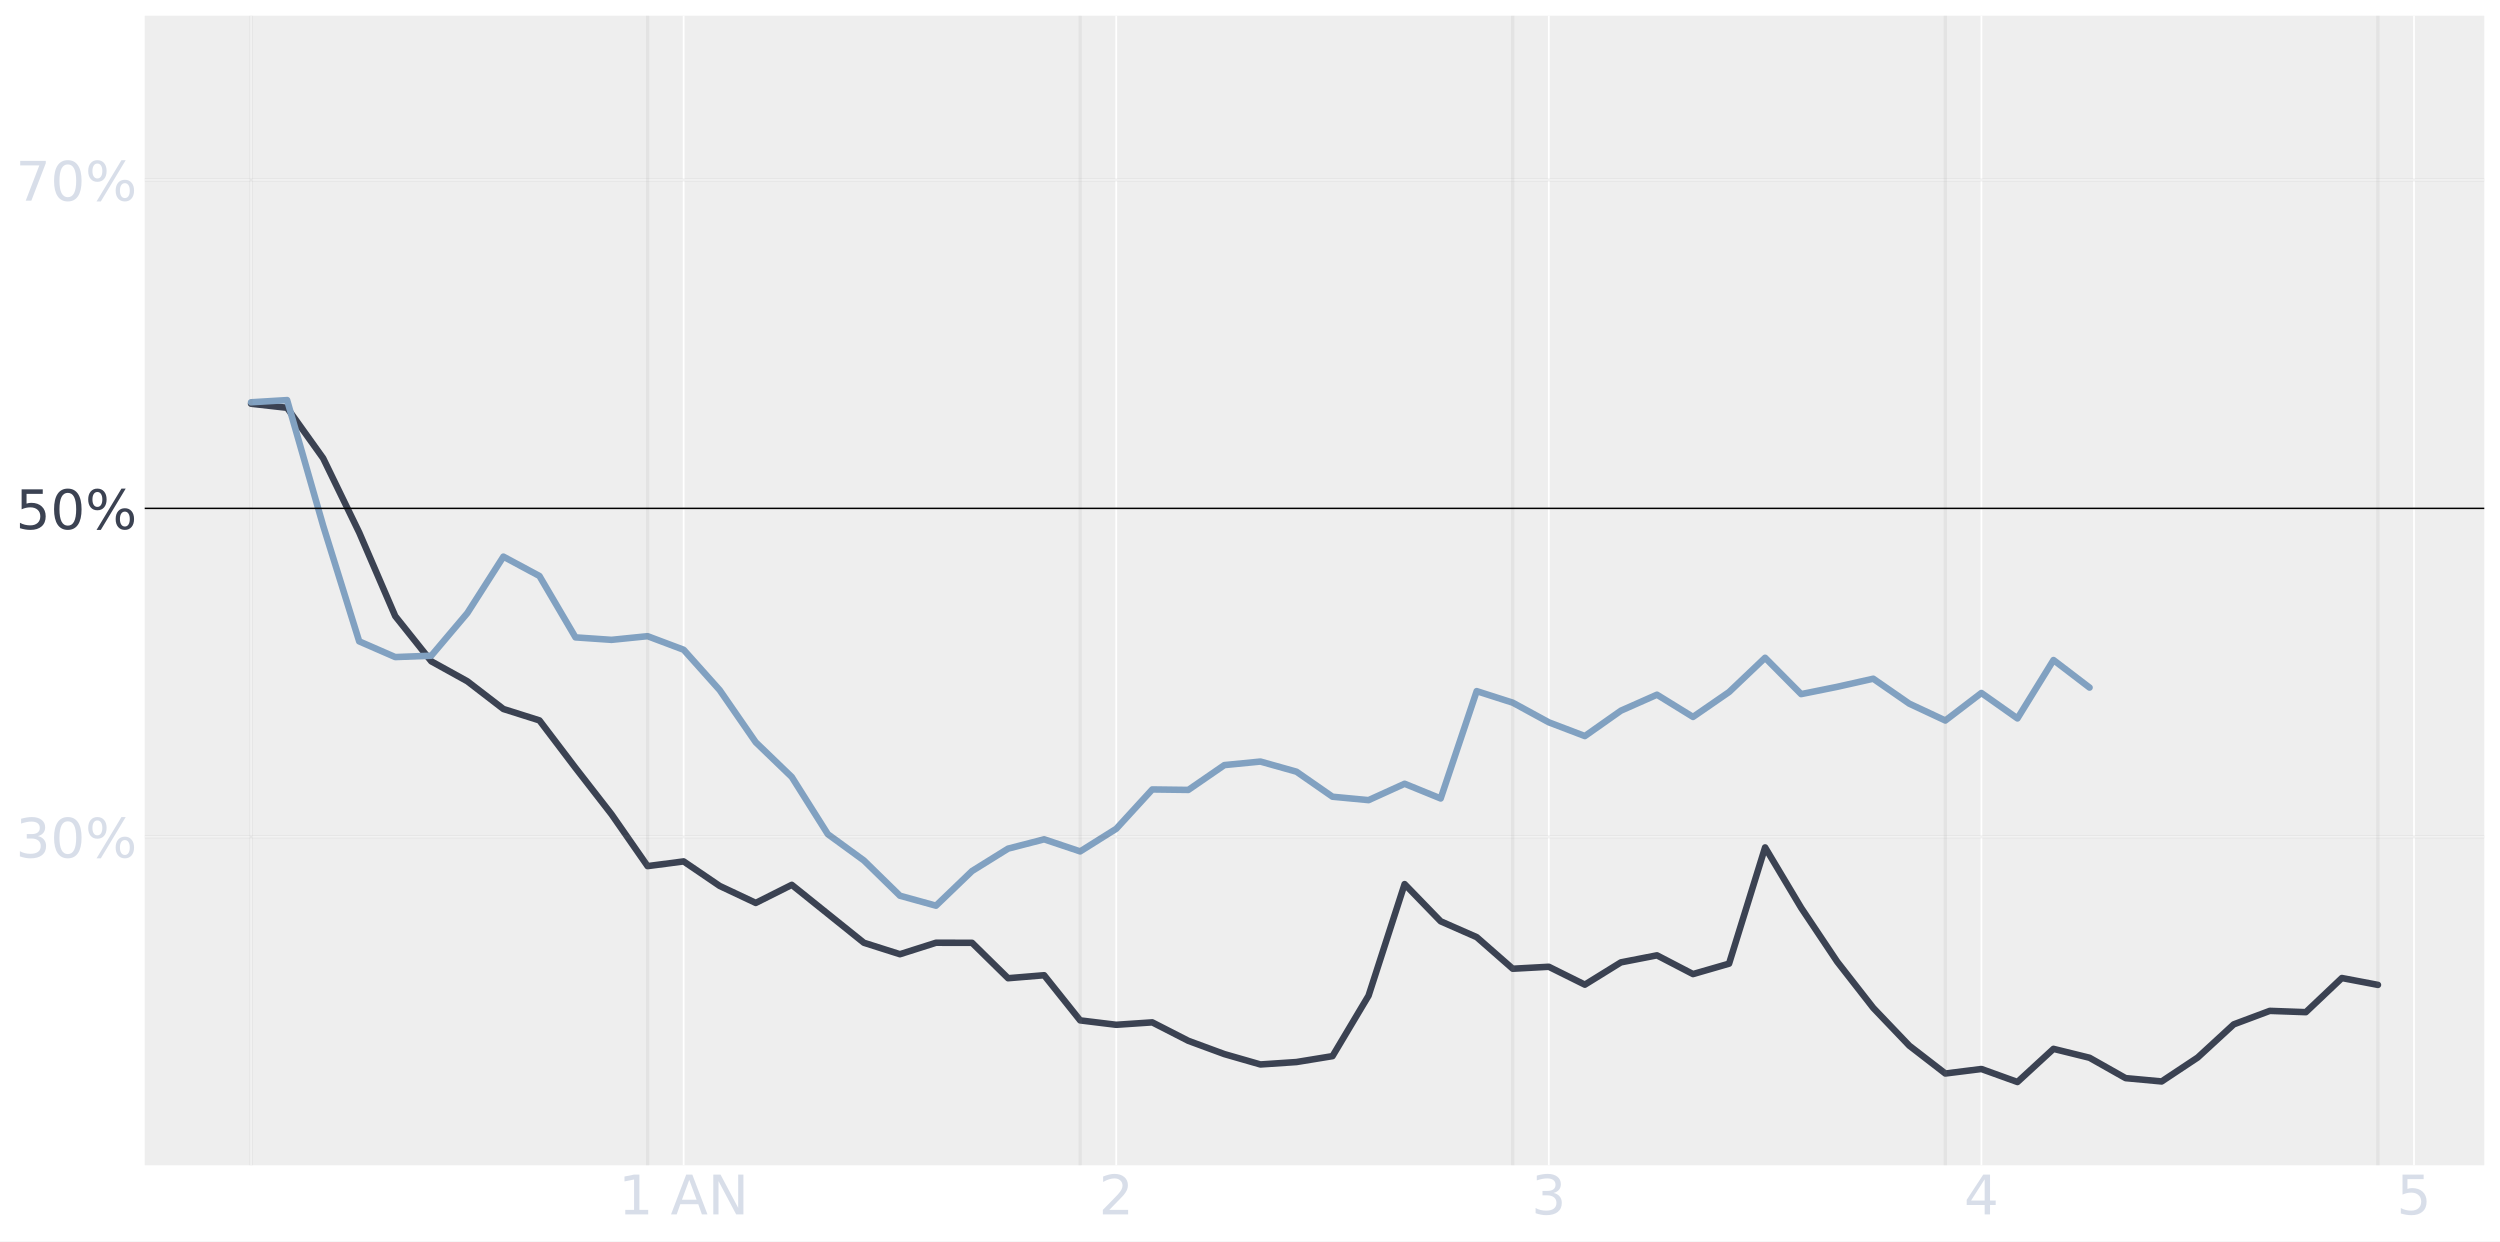
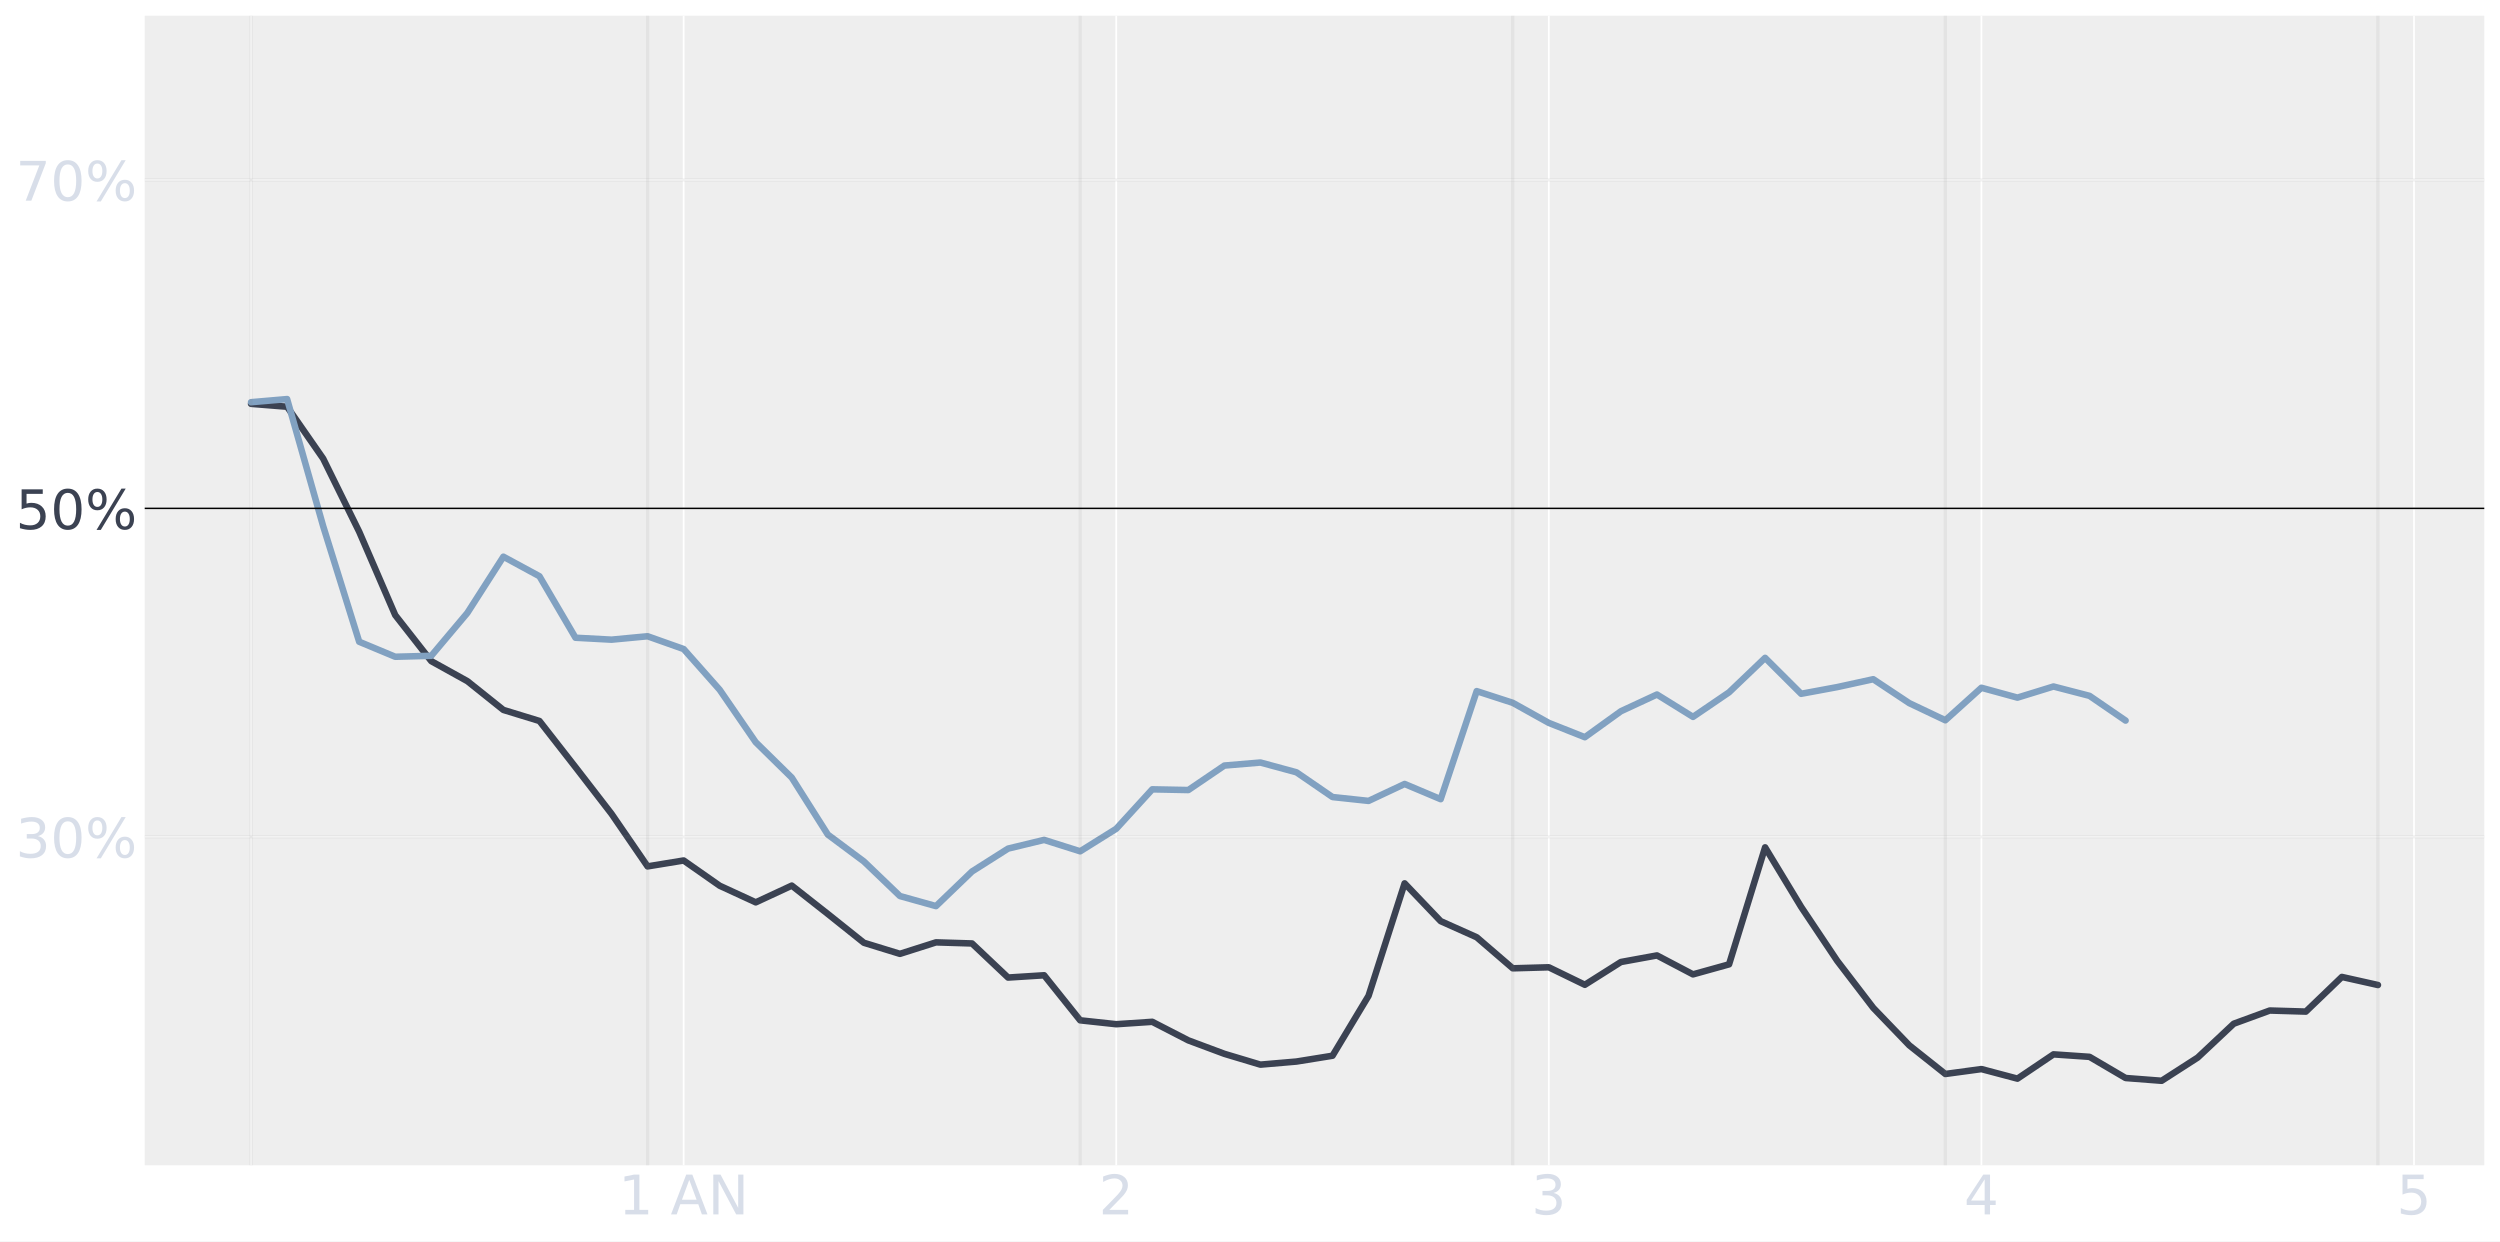
<svg xmlns="http://www.w3.org/2000/svg" xmlns:xlink="http://www.w3.org/1999/xlink" height="568.515pt" version="1.1" viewBox="0 0 1144.836 568.515" width="1144.836pt">
  <defs>
    <style type="text/css">*{stroke-linecap:butt;stroke-linejoin:round;}</style>
  </defs>
  <g id="figure_1">
    <g id="patch_1">
      <path d="M 0 568.515  L 1144.836 568.515  L 1144.836 0  L 0 0  z " style="fill:#ffffff;" />
    </g>
    <g id="axes_1">
      <g id="patch_2">
        <path d="M 66.266 533.62  L 1137.636 533.62  L 1137.636 7.2  L 66.266 7.2  z " style="fill:#eeeeee;" />
      </g>
      <g id="matplotlib.axis_1">
        <g id="xtick_1">
          <g id="line2d_1">
-             <path clip-path="url(#p1860109dc4)" d="M 114.965 533.62  L 114.965 7.2  " style="fill:none;stroke:#ffffff;stroke-linecap:round;stroke-width:0.8;" />
+             <path clip-path="url(#p20a808c993)" d="M 114.965 533.62  L 114.965 7.2  " style="fill:none;stroke:#ffffff;stroke-linecap:round;stroke-width:0.8;" />
          </g>
          <g id="line2d_2" />
        </g>
        <g id="xtick_2">
          <g id="line2d_3">
-             <path clip-path="url(#p1860109dc4)" d="M 313.061 533.62  L 313.061 7.2  " style="fill:none;stroke:#ffffff;stroke-linecap:round;stroke-width:0.8;" />
+             <path clip-path="url(#p20a808c993)" d="M 313.061 533.62  L 313.061 7.2  " style="fill:none;stroke:#ffffff;stroke-linecap:round;stroke-width:0.8;" />
          </g>
          <g id="line2d_4" />
          <g id="text_1">
            <g style="fill:#d8dee9;" transform="translate(283.2331 556.1161)scale(0.25 -0.25)">
              <defs>
                <path d="M 794 531  L 1825 531  L 1825 4091  L 703 3866  L 703 4441  L 1819 4666  L 2450 4666  L 2450 531  L 3481 531  L 3481 0  L 794 0  L 794 531  z " id="DejaVuSans-31" transform="scale(0.015625)" />
                <path id="DejaVuSans-20" transform="scale(0.015625)" />
                <path d="M 2188 4044  L 1331 1722  L 3047 1722  L 2188 4044  z M 1831 4666  L 2547 4666  L 4325 0  L 3669 0  L 3244 1197  L 1141 1197  L 716 0  L 50 0  L 1831 4666  z " id="DejaVuSans-41" transform="scale(0.015625)" />
                <path d="M 628 4666  L 1478 4666  L 3547 763  L 3547 4666  L 4159 4666  L 4159 0  L 3309 0  L 1241 3903  L 1241 0  L 628 0  L 628 4666  z " id="DejaVuSans-4e" transform="scale(0.015625)" />
              </defs>
              <use xlink:href="#DejaVuSans-31" />
              <use x="63.623" xlink:href="#DejaVuSans-20" />
              <use x="95.41" xlink:href="#DejaVuSans-41" />
              <use x="163.818" xlink:href="#DejaVuSans-4e" />
            </g>
          </g>
        </g>
        <g id="xtick_3">
          <g id="line2d_5">
-             <path clip-path="url(#p1860109dc4)" d="M 511.157 533.62  L 511.157 7.2  " style="fill:none;stroke:#ffffff;stroke-linecap:round;stroke-width:0.8;" />
+             <path clip-path="url(#p20a808c993)" d="M 511.157 533.62  L 511.157 7.2  " style="fill:none;stroke:#ffffff;stroke-linecap:round;stroke-width:0.8;" />
          </g>
          <g id="line2d_6" />
          <g id="text_2">
            <g style="fill:#d8dee9;" transform="translate(503.2042 556.1161)scale(0.25 -0.25)">
              <defs>
                <path d="M 1228 531  L 3431 531  L 3431 0  L 469 0  L 469 531  Q 828 903 1448 1529  Q 2069 2156 2228 2338  Q 2531 2678 2651 2914  Q 2772 3150 2772 3378  Q 2772 3750 2511 3984  Q 2250 4219 1831 4219  Q 1534 4219 1204 4116  Q 875 4013 500 3803  L 500 4441  Q 881 4594 1212 4672  Q 1544 4750 1819 4750  Q 2544 4750 2975 4387  Q 3406 4025 3406 3419  Q 3406 3131 3298 2873  Q 3191 2616 2906 2266  Q 2828 2175 2409 1742  Q 1991 1309 1228 531  z " id="DejaVuSans-32" transform="scale(0.015625)" />
              </defs>
              <use xlink:href="#DejaVuSans-32" />
            </g>
          </g>
        </g>
        <g id="xtick_4">
          <g id="line2d_7">
-             <path clip-path="url(#p1860109dc4)" d="M 709.253 533.62  L 709.253 7.2  " style="fill:none;stroke:#ffffff;stroke-linecap:round;stroke-width:0.8;" />
+             <path clip-path="url(#p20a808c993)" d="M 709.253 533.62  L 709.253 7.2  " style="fill:none;stroke:#ffffff;stroke-linecap:round;stroke-width:0.8;" />
          </g>
          <g id="line2d_8" />
          <g id="text_3">
            <g style="fill:#d8dee9;" transform="translate(701.3004 556.1161)scale(0.25 -0.25)">
              <defs>
                <path d="M 2597 2516  Q 3050 2419 3304 2112  Q 3559 1806 3559 1356  Q 3559 666 3084 287  Q 2609 -91 1734 -91  Q 1441 -91 1130 -33  Q 819 25 488 141  L 488 750  Q 750 597 1062 519  Q 1375 441 1716 441  Q 2309 441 2620 675  Q 2931 909 2931 1356  Q 2931 1769 2642 2001  Q 2353 2234 1838 2234  L 1294 2234  L 1294 2753  L 1863 2753  Q 2328 2753 2575 2939  Q 2822 3125 2822 3475  Q 2822 3834 2567 4026  Q 2313 4219 1838 4219  Q 1578 4219 1281 4162  Q 984 4106 628 3988  L 628 4550  Q 988 4650 1302 4700  Q 1616 4750 1894 4750  Q 2613 4750 3031 4423  Q 3450 4097 3450 3541  Q 3450 3153 3228 2886  Q 3006 2619 2597 2516  z " id="DejaVuSans-33" transform="scale(0.015625)" />
              </defs>
              <use xlink:href="#DejaVuSans-33" />
            </g>
          </g>
        </g>
        <g id="xtick_5">
          <g id="line2d_9">
-             <path clip-path="url(#p1860109dc4)" d="M 907.35 533.62  L 907.35 7.2  " style="fill:none;stroke:#ffffff;stroke-linecap:round;stroke-width:0.8;" />
+             <path clip-path="url(#p20a808c993)" d="M 907.35 533.62  L 907.35 7.2  " style="fill:none;stroke:#ffffff;stroke-linecap:round;stroke-width:0.8;" />
          </g>
          <g id="line2d_10" />
          <g id="text_4">
            <g style="fill:#d8dee9;" transform="translate(899.3965 556.1161)scale(0.25 -0.25)">
              <defs>
                <path d="M 2419 4116  L 825 1625  L 2419 1625  L 2419 4116  z M 2253 4666  L 3047 4666  L 3047 1625  L 3713 1625  L 3713 1100  L 3047 1100  L 3047 0  L 2419 0  L 2419 1100  L 313 1100  L 313 1709  L 2253 4666  z " id="DejaVuSans-34" transform="scale(0.015625)" />
              </defs>
              <use xlink:href="#DejaVuSans-34" />
            </g>
          </g>
        </g>
        <g id="xtick_6">
          <g id="line2d_11">
-             <path clip-path="url(#p1860109dc4)" d="M 1105.446 533.62  L 1105.446 7.2  " style="fill:none;stroke:#ffffff;stroke-linecap:round;stroke-width:0.8;" />
+             <path clip-path="url(#p20a808c993)" d="M 1105.446 533.62  L 1105.446 7.2  " style="fill:none;stroke:#ffffff;stroke-linecap:round;stroke-width:0.8;" />
          </g>
          <g id="line2d_12" />
          <g id="text_5">
            <g style="fill:#d8dee9;" transform="translate(1097.493 556.1161)scale(0.25 -0.25)">
              <defs>
                <path d="M 691 4666  L 3169 4666  L 3169 4134  L 1269 4134  L 1269 2991  Q 1406 3038 1543 3061  Q 1681 3084 1819 3084  Q 2600 3084 3056 2656  Q 3513 2228 3513 1497  Q 3513 744 3044 326  Q 2575 -91 1722 -91  Q 1428 -91 1123 -41  Q 819 9 494 109  L 494 744  Q 775 591 1075 516  Q 1375 441 1709 441  Q 2250 441 2565 725  Q 2881 1009 2881 1497  Q 2881 1984 2565 2268  Q 2250 2553 1709 2553  Q 1456 2553 1204 2497  Q 953 2441 691 2322  L 691 4666  z " id="DejaVuSans-35" transform="scale(0.015625)" />
              </defs>
              <use xlink:href="#DejaVuSans-35" />
            </g>
          </g>
        </g>
      </g>
      <g id="matplotlib.axis_2">
        <g id="ytick_1">
          <g id="line2d_13">
-             <path clip-path="url(#p1860109dc4)" d="M 66.266 383.214  L 1137.636 383.214  " style="fill:none;stroke:#ffffff;stroke-linecap:round;stroke-width:0.8;" />
+             <path clip-path="url(#p20a808c993)" d="M 66.266 383.214  L 1137.636 383.214  " style="fill:none;stroke:#ffffff;stroke-linecap:round;stroke-width:0.8;" />
          </g>
          <g id="line2d_14" />
          <g id="text_6">
            <g style="fill:#d8dee9;" transform="translate(7.2 392.7123)scale(0.25 -0.25)">
              <defs>
                <path d="M 2034 4250  Q 1547 4250 1301 3770  Q 1056 3291 1056 2328  Q 1056 1369 1301 889  Q 1547 409 2034 409  Q 2525 409 2770 889  Q 3016 1369 3016 2328  Q 3016 3291 2770 3770  Q 2525 4250 2034 4250  z M 2034 4750  Q 2819 4750 3233 4129  Q 3647 3509 3647 2328  Q 3647 1150 3233 529  Q 2819 -91 2034 -91  Q 1250 -91 836 529  Q 422 1150 422 2328  Q 422 3509 836 4129  Q 1250 4750 2034 4750  z " id="DejaVuSans-30" transform="scale(0.015625)" />
                <path d="M 4653 2053  Q 4381 2053 4226 1822  Q 4072 1591 4072 1178  Q 4072 772 4226 539  Q 4381 306 4653 306  Q 4919 306 5073 539  Q 5228 772 5228 1178  Q 5228 1588 5073 1820  Q 4919 2053 4653 2053  z M 4653 2450  Q 5147 2450 5437 2106  Q 5728 1763 5728 1178  Q 5728 594 5436 251  Q 5144 -91 4653 -91  Q 4153 -91 3862 251  Q 3572 594 3572 1178  Q 3572 1766 3864 2108  Q 4156 2450 4653 2450  z M 1428 4353  Q 1159 4353 1004 4120  Q 850 3888 850 3481  Q 850 3069 1003 2837  Q 1156 2606 1428 2606  Q 1700 2606 1854 2837  Q 2009 3069 2009 3481  Q 2009 3884 1853 4118  Q 1697 4353 1428 4353  z M 4250 4750  L 4750 4750  L 1831 -91  L 1331 -91  L 4250 4750  z M 1428 4750  Q 1922 4750 2215 4408  Q 2509 4066 2509 3481  Q 2509 2891 2217 2550  Q 1925 2209 1428 2209  Q 931 2209 642 2551  Q 353 2894 353 3481  Q 353 4063 643 4406  Q 934 4750 1428 4750  z " id="DejaVuSans-25" transform="scale(0.015625)" />
              </defs>
              <use xlink:href="#DejaVuSans-33" />
              <use x="63.623" xlink:href="#DejaVuSans-30" />
              <use x="127.246" xlink:href="#DejaVuSans-25" />
            </g>
          </g>
        </g>
        <g id="ytick_2">
          <g id="line2d_15">
-             <path clip-path="url(#p1860109dc4)" d="M 66.266 232.809  L 1137.636 232.809  " style="fill:none;stroke:#ffffff;stroke-linecap:round;stroke-width:0.8;" />
+             <path clip-path="url(#p20a808c993)" d="M 66.266 232.809  L 1137.636 232.809  " style="fill:none;stroke:#ffffff;stroke-linecap:round;stroke-width:0.8;" />
          </g>
          <g id="line2d_16" />
          <g id="text_7">
            <g style="fill:#3b4252;" transform="translate(7.2 242.3066)scale(0.25 -0.25)">
              <use xlink:href="#DejaVuSans-35" />
              <use x="63.623" xlink:href="#DejaVuSans-30" />
              <use x="127.246" xlink:href="#DejaVuSans-25" />
            </g>
          </g>
        </g>
        <g id="ytick_3">
          <g id="line2d_17">
-             <path clip-path="url(#p1860109dc4)" d="M 66.266 82.403  L 1137.636 82.403  " style="fill:none;stroke:#ffffff;stroke-linecap:round;stroke-width:0.8;" />
+             <path clip-path="url(#p20a808c993)" d="M 66.266 82.403  L 1137.636 82.403  " style="fill:none;stroke:#ffffff;stroke-linecap:round;stroke-width:0.8;" />
          </g>
          <g id="line2d_18" />
          <g id="text_8">
            <g style="fill:#d8dee9;" transform="translate(7.2 91.9009)scale(0.25 -0.25)">
              <defs>
                <path d="M 525 4666  L 3525 4666  L 3525 4397  L 1831 0  L 1172 0  L 2766 4134  L 525 4134  L 525 4666  z " id="DejaVuSans-37" transform="scale(0.015625)" />
              </defs>
              <use xlink:href="#DejaVuSans-37" />
              <use x="63.623" xlink:href="#DejaVuSans-30" />
              <use x="127.246" xlink:href="#DejaVuSans-25" />
            </g>
          </g>
        </g>
      </g>
      <g id="line2d_19">
-         <path clip-path="url(#p1860109dc4)" d="M 114.965 184.883  L 131.473 186.744  L 147.981 209.838  L 164.489 243.846  L 180.997 282.154  L 197.505 302.846  L 214.013 311.978  L 230.521 324.675  L 247.029 329.893  L 263.537 351.651  L 280.045 372.895  L 296.553 396.622  L 313.061 394.471  L 329.569 405.7  L 346.077 413.478  L 362.585 405.199  L 379.093 418.46  L 395.601 431.72  L 412.109 436.968  L 428.617 431.716  L 445.125 431.743  L 461.633 447.959  L 478.141 446.592  L 494.649 467.271  L 511.157 469.288  L 527.665 468.173  L 544.173 476.622  L 560.681 482.706  L 577.189 487.453  L 593.697 486.344  L 610.205 483.642  L 626.713 455.952  L 643.221 404.872  L 659.729 421.895  L 676.237 429.155  L 692.745 443.619  L 709.253 442.716  L 725.761 450.913  L 742.27 440.7  L 758.778 437.48  L 775.286 446.062  L 791.794 441.291  L 808.302 388.07  L 824.81 415.715  L 841.318 440.399  L 857.826 461.554  L 874.334 478.85  L 890.842 491.597  L 907.35 489.533  L 923.858 495.488  L 940.366 480.31  L 956.874 484.384  L 973.382 493.71  L 989.89 495.236  L 1006.398 484.28  L 1022.906 469.089  L 1039.414 462.91  L 1055.922 463.508  L 1072.43 447.872  L 1088.938 451.012  " style="fill:none;stroke:#3b4252;stroke-linecap:round;stroke-width:3;" />
+         <path clip-path="url(#p20a808c993)" d="M 114.965 184.933  L 131.473 186.255  L 147.981 210.004  L 164.489 243.497  L 180.997 281.697  L 197.505 302.769  L 214.013 311.916  L 230.521 325.103  L 247.029 330.16  L 263.537 351.307  L 280.045 372.691  L 296.553 396.749  L 313.061 394.046  L 329.569 405.607  L 346.077 413.216  L 362.585 405.551  L 379.093 418.533  L 395.601 431.723  L 412.109 436.799  L 428.617 431.538  L 445.125 432.043  L 461.633 447.658  L 478.141 446.612  L 494.649 467.238  L 511.157 469.022  L 527.665 467.922  L 544.173 476.423  L 560.681 482.58  L 577.189 487.536  L 593.697 486.117  L 610.205 483.455  L 626.713 456.012  L 643.221 404.525  L 659.729 421.826  L 676.237 429.214  L 692.745 443.423  L 709.253 442.955  L 725.761 450.968  L 742.27 440.54  L 758.778 437.524  L 775.286 446.198  L 791.794 441.602  L 808.302 388.035  L 824.81 415.305  L 841.318 439.987  L 857.826 461.534  L 874.334 478.705  L 890.842 491.811  L 907.35 489.569  L 923.858 493.952  L 940.366 482.828  L 956.874 483.963  L 973.382 493.655  L 989.89 494.927  L 1006.398 484.304  L 1022.906 468.794  L 1039.414 462.754  L 1055.922 463.243  L 1072.43 447.375  L 1088.938 451.069  " style="fill:none;stroke:#3b4252;stroke-linecap:round;stroke-width:3;" />
      </g>
      <g id="line2d_20">
-         <path clip-path="url(#p1860109dc4)" d="M 114.965 184.219  L 131.473 183.214  L 147.981 240.732  L 164.489 293.7  L 180.997 300.897  L 197.505 300.269  L 214.013 280.748  L 230.521 254.905  L 247.029 263.769  L 263.537 291.876  L 280.045 293.01  L 296.553 291.328  L 313.061 297.543  L 329.569 316.018  L 346.077 339.906  L 362.585 355.817  L 379.093 382  L 395.601 394.034  L 412.109 410.18  L 428.617 414.747  L 445.125 398.882  L 461.633 388.618  L 478.141 384.352  L 494.649 389.891  L 511.157 379.535  L 527.665 361.515  L 544.173 361.73  L 560.681 350.362  L 577.189 348.744  L 593.697 353.384  L 610.205 364.849  L 626.713 366.409  L 643.221 358.909  L 659.729 365.645  L 676.237 316.494  L 692.745 321.782  L 709.253 330.773  L 725.761 337.07  L 742.27 325.443  L 758.778 318.128  L 775.286 328.307  L 791.794 316.912  L 808.302 301.216  L 824.81 317.856  L 841.318 314.521  L 857.826 310.806  L 874.334 322.231  L 890.842 329.95  L 907.35 317.338  L 923.858 328.988  L 940.366 302.259  L 956.874 314.861  " style="fill:none;stroke:#81a1c1;stroke-linecap:round;stroke-width:3;" />
+         <path clip-path="url(#p20a808c993)" d="M 114.965 184.18  L 131.473 182.752  L 147.981 240.933  L 164.489 293.878  L 180.997 300.756  L 197.505 300.309  L 214.013 280.688  L 230.521 254.933  L 247.029 263.878  L 263.537 292.04  L 280.045 292.927  L 296.553 291.362  L 313.061 297.218  L 329.569 315.873  L 346.077 339.892  L 362.585 356.113  L 379.093 382.19  L 395.601 394.484  L 412.109 410.325  L 428.617 414.94  L 445.125 399.079  L 461.633 388.603  L 478.141 384.619  L 494.649 389.844  L 511.157 379.528  L 527.665 361.46  L 544.173 361.79  L 560.681 350.575  L 577.189 349.185  L 593.697 353.667  L 610.205 364.994  L 626.713 366.76  L 643.221 359.009  L 659.729 365.969  L 676.237 316.491  L 692.745 321.843  L 709.253 331.037  L 725.761 337.593  L 742.27 325.704  L 758.778 318.043  L 775.286 328.284  L 791.794 317.043  L 808.302 301.258  L 824.81 317.71  L 841.318 314.648  L 857.826 311.038  L 874.334 321.996  L 890.842 329.832  L 907.35 314.952  L 923.858 319.468  L 940.366 314.373  L 956.874 318.655  L 973.382 329.976  " style="fill:none;stroke:#81a1c1;stroke-linecap:round;stroke-width:3;" />
      </g>
      <g id="line2d_21">
-         <path clip-path="url(#p1860109dc4)" d="M 114.965 533.62  L 114.965 7.2  " style="fill:none;stroke:#808080;stroke-linecap:round;stroke-opacity:0.1;stroke-width:1.5;" />
+         <path clip-path="url(#p20a808c993)" d="M 114.965 533.62  L 114.965 7.2  " style="fill:none;stroke:#808080;stroke-linecap:round;stroke-opacity:0.1;stroke-width:1.5;" />
      </g>
      <g id="line2d_22">
-         <path clip-path="url(#p1860109dc4)" d="M 296.553 533.62  L 296.553 7.2  " style="fill:none;stroke:#808080;stroke-linecap:round;stroke-opacity:0.1;stroke-width:1.5;" />
+         <path clip-path="url(#p20a808c993)" d="M 296.553 533.62  L 296.553 7.2  " style="fill:none;stroke:#808080;stroke-linecap:round;stroke-opacity:0.1;stroke-width:1.5;" />
      </g>
      <g id="line2d_23">
-         <path clip-path="url(#p1860109dc4)" d="M 494.649 533.62  L 494.649 7.2  " style="fill:none;stroke:#808080;stroke-linecap:round;stroke-opacity:0.1;stroke-width:1.5;" />
+         <path clip-path="url(#p20a808c993)" d="M 494.649 533.62  L 494.649 7.2  " style="fill:none;stroke:#808080;stroke-linecap:round;stroke-opacity:0.1;stroke-width:1.5;" />
      </g>
      <g id="line2d_24">
-         <path clip-path="url(#p1860109dc4)" d="M 692.745 533.62  L 692.745 7.2  " style="fill:none;stroke:#808080;stroke-linecap:round;stroke-opacity:0.1;stroke-width:1.5;" />
+         <path clip-path="url(#p20a808c993)" d="M 692.745 533.62  L 692.745 7.2  " style="fill:none;stroke:#808080;stroke-linecap:round;stroke-opacity:0.1;stroke-width:1.5;" />
      </g>
      <g id="line2d_25">
-         <path clip-path="url(#p1860109dc4)" d="M 890.842 533.62  L 890.842 7.2  " style="fill:none;stroke:#808080;stroke-linecap:round;stroke-opacity:0.1;stroke-width:1.5;" />
+         <path clip-path="url(#p20a808c993)" d="M 890.842 533.62  L 890.842 7.2  " style="fill:none;stroke:#808080;stroke-linecap:round;stroke-opacity:0.1;stroke-width:1.5;" />
      </g>
      <g id="line2d_26">
-         <path clip-path="url(#p1860109dc4)" d="M 1088.938 533.62  L 1088.938 7.2  " style="fill:none;stroke:#808080;stroke-linecap:round;stroke-opacity:0.1;stroke-width:1.5;" />
+         <path clip-path="url(#p20a808c993)" d="M 1088.938 533.62  L 1088.938 7.2  " style="fill:none;stroke:#808080;stroke-linecap:round;stroke-opacity:0.1;stroke-width:1.5;" />
      </g>
      <g id="line2d_27">
-         <path clip-path="url(#p1860109dc4)" d="M 66.266 383.214  L 1137.636 383.214  " style="fill:none;stroke:#808080;stroke-linecap:round;stroke-opacity:0.1;stroke-width:1.5;" />
+         <path clip-path="url(#p20a808c993)" d="M 66.266 383.214  L 1137.636 383.214  " style="fill:none;stroke:#808080;stroke-linecap:round;stroke-opacity:0.1;stroke-width:1.5;" />
      </g>
      <g id="line2d_28">
-         <path clip-path="url(#p1860109dc4)" d="M 66.266 232.809  L 1137.636 232.809  " style="fill:none;stroke:#000000;stroke-linecap:round;stroke-width:0.7;" />
+         <path clip-path="url(#p20a808c993)" d="M 66.266 232.809  L 1137.636 232.809  " style="fill:none;stroke:#000000;stroke-linecap:round;stroke-width:0.7;" />
      </g>
      <g id="line2d_29">
-         <path clip-path="url(#p1860109dc4)" d="M 66.266 82.403  L 1137.636 82.403  " style="fill:none;stroke:#808080;stroke-linecap:round;stroke-opacity:0.1;stroke-width:1.5;" />
+         <path clip-path="url(#p20a808c993)" d="M 66.266 82.403  L 1137.636 82.403  " style="fill:none;stroke:#808080;stroke-linecap:round;stroke-opacity:0.1;stroke-width:1.5;" />
      </g>
    </g>
  </g>
  <defs>
-     <clipPath id="p1860109dc4">
+     <clipPath id="p20a808c993">
      <rect height="526.42" width="1071.37" x="66.266" y="7.2" />
    </clipPath>
  </defs>
</svg>
